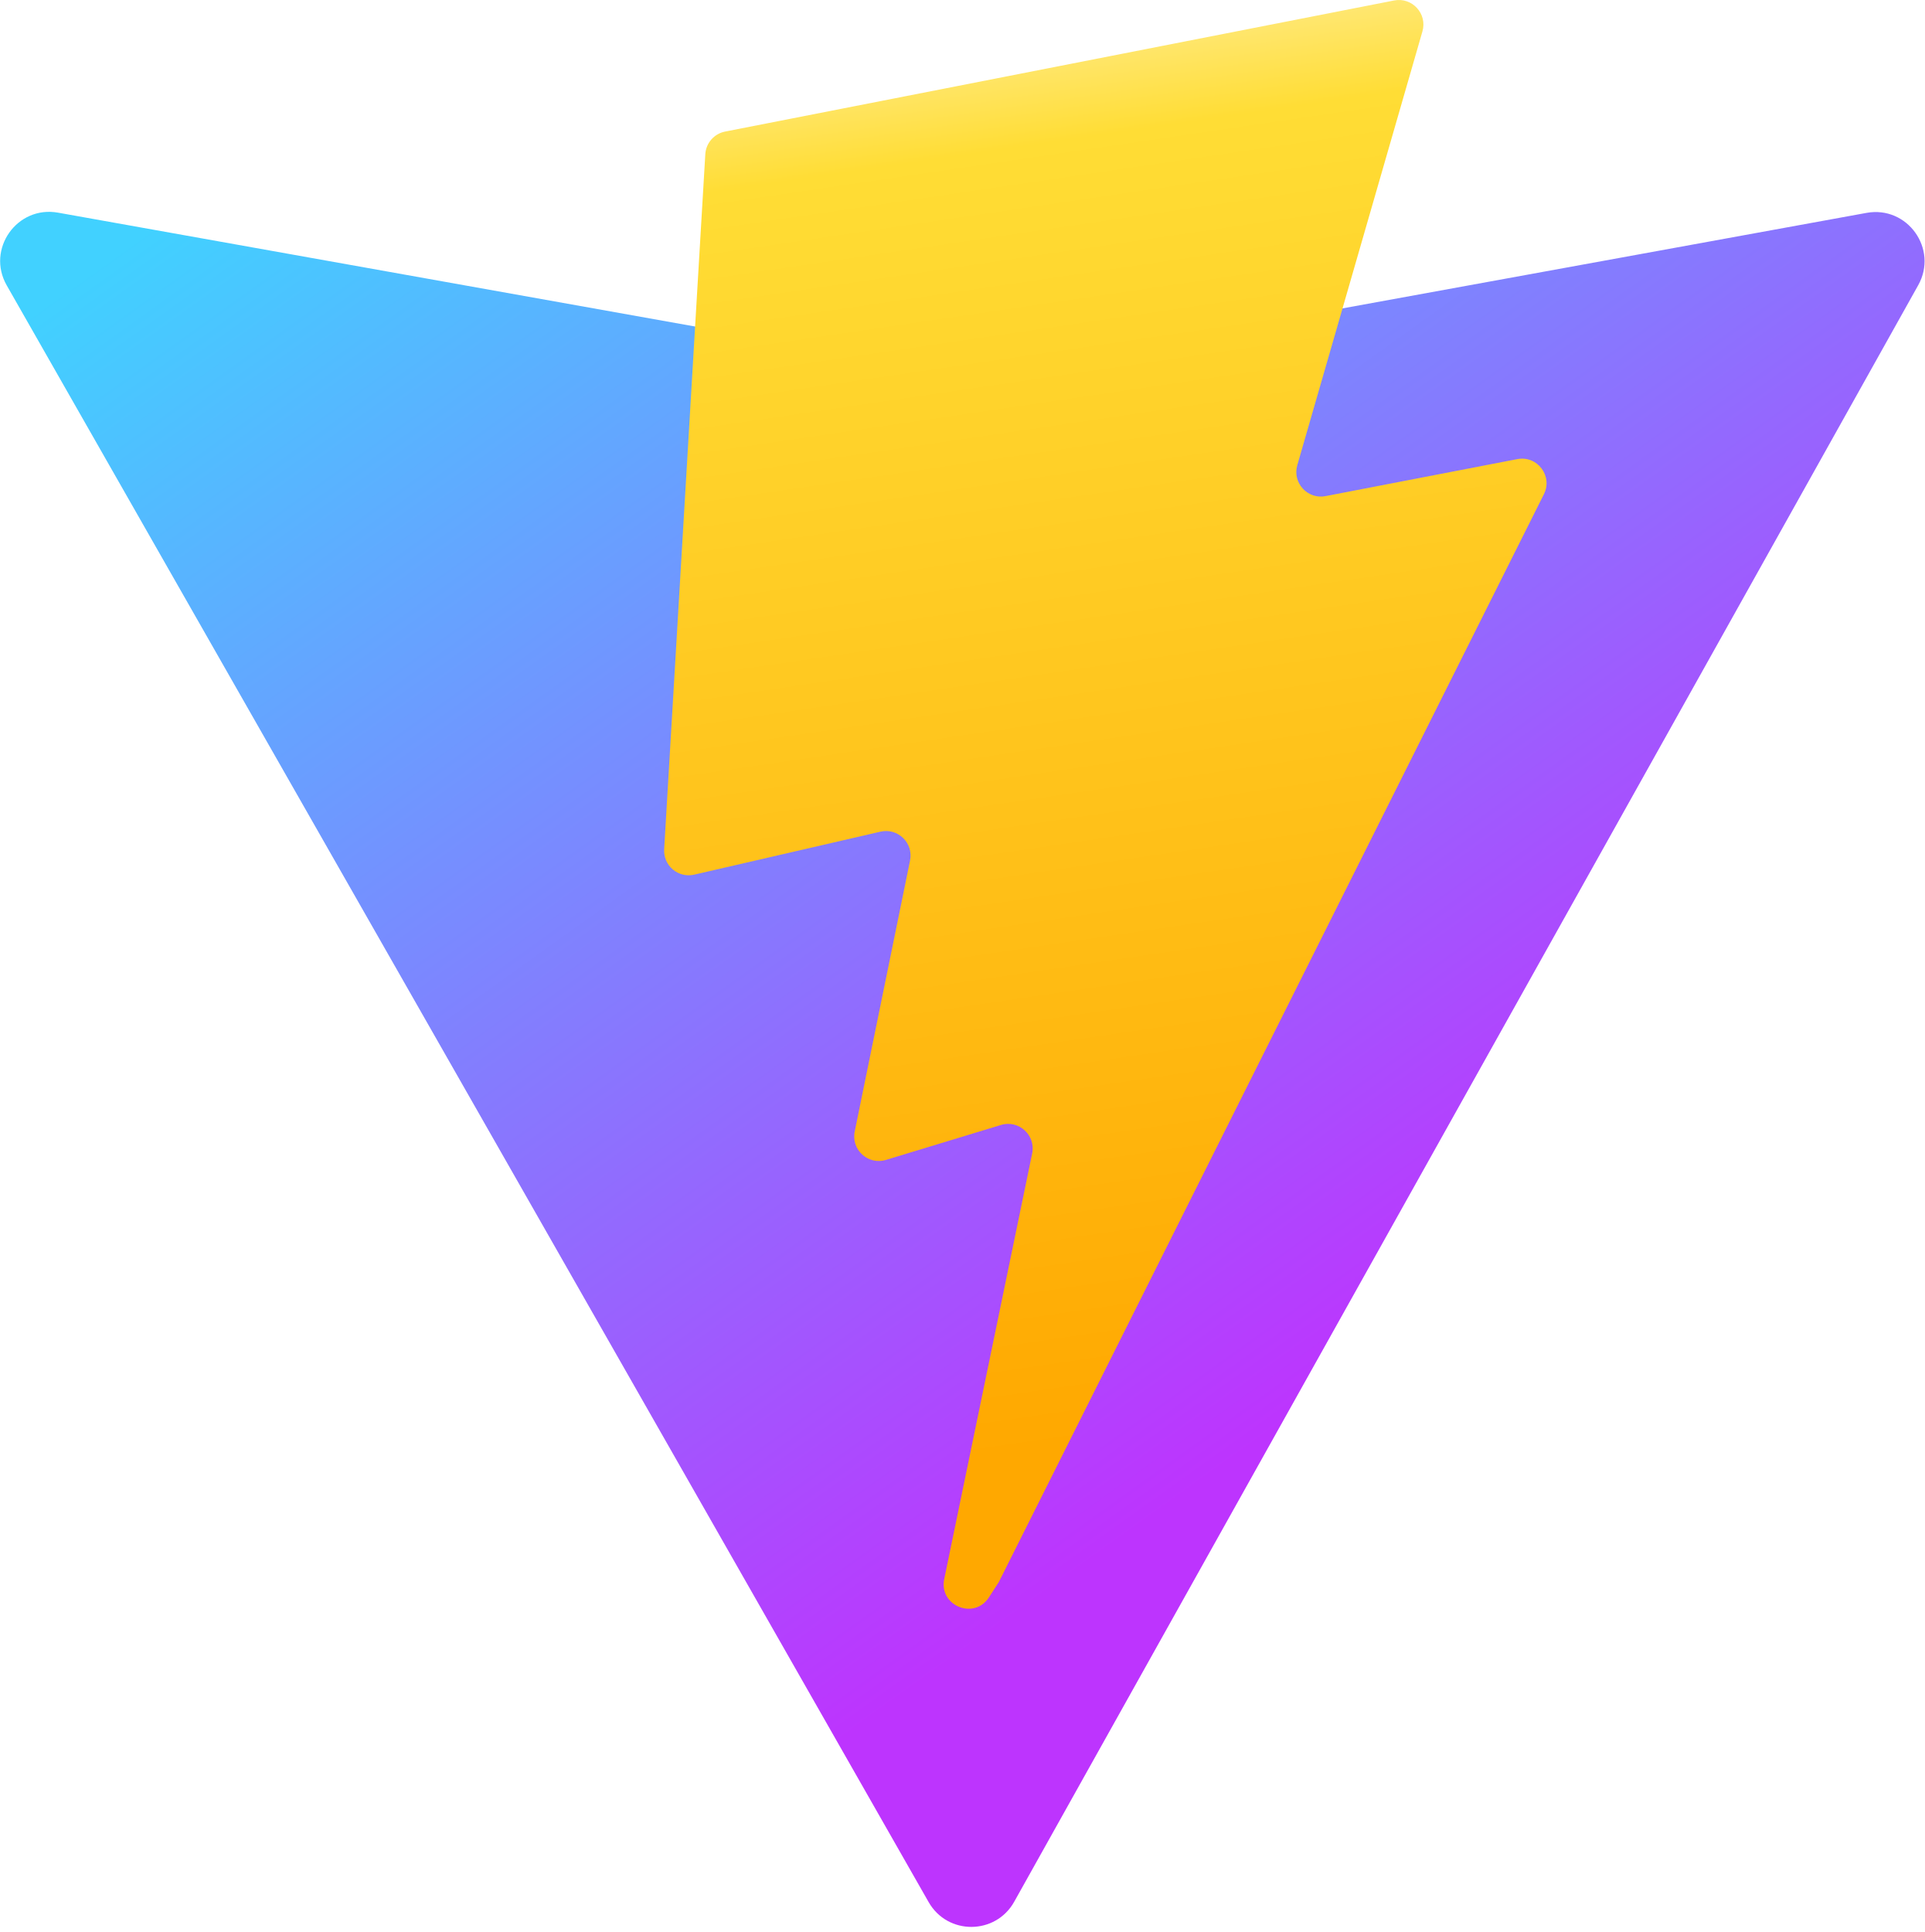
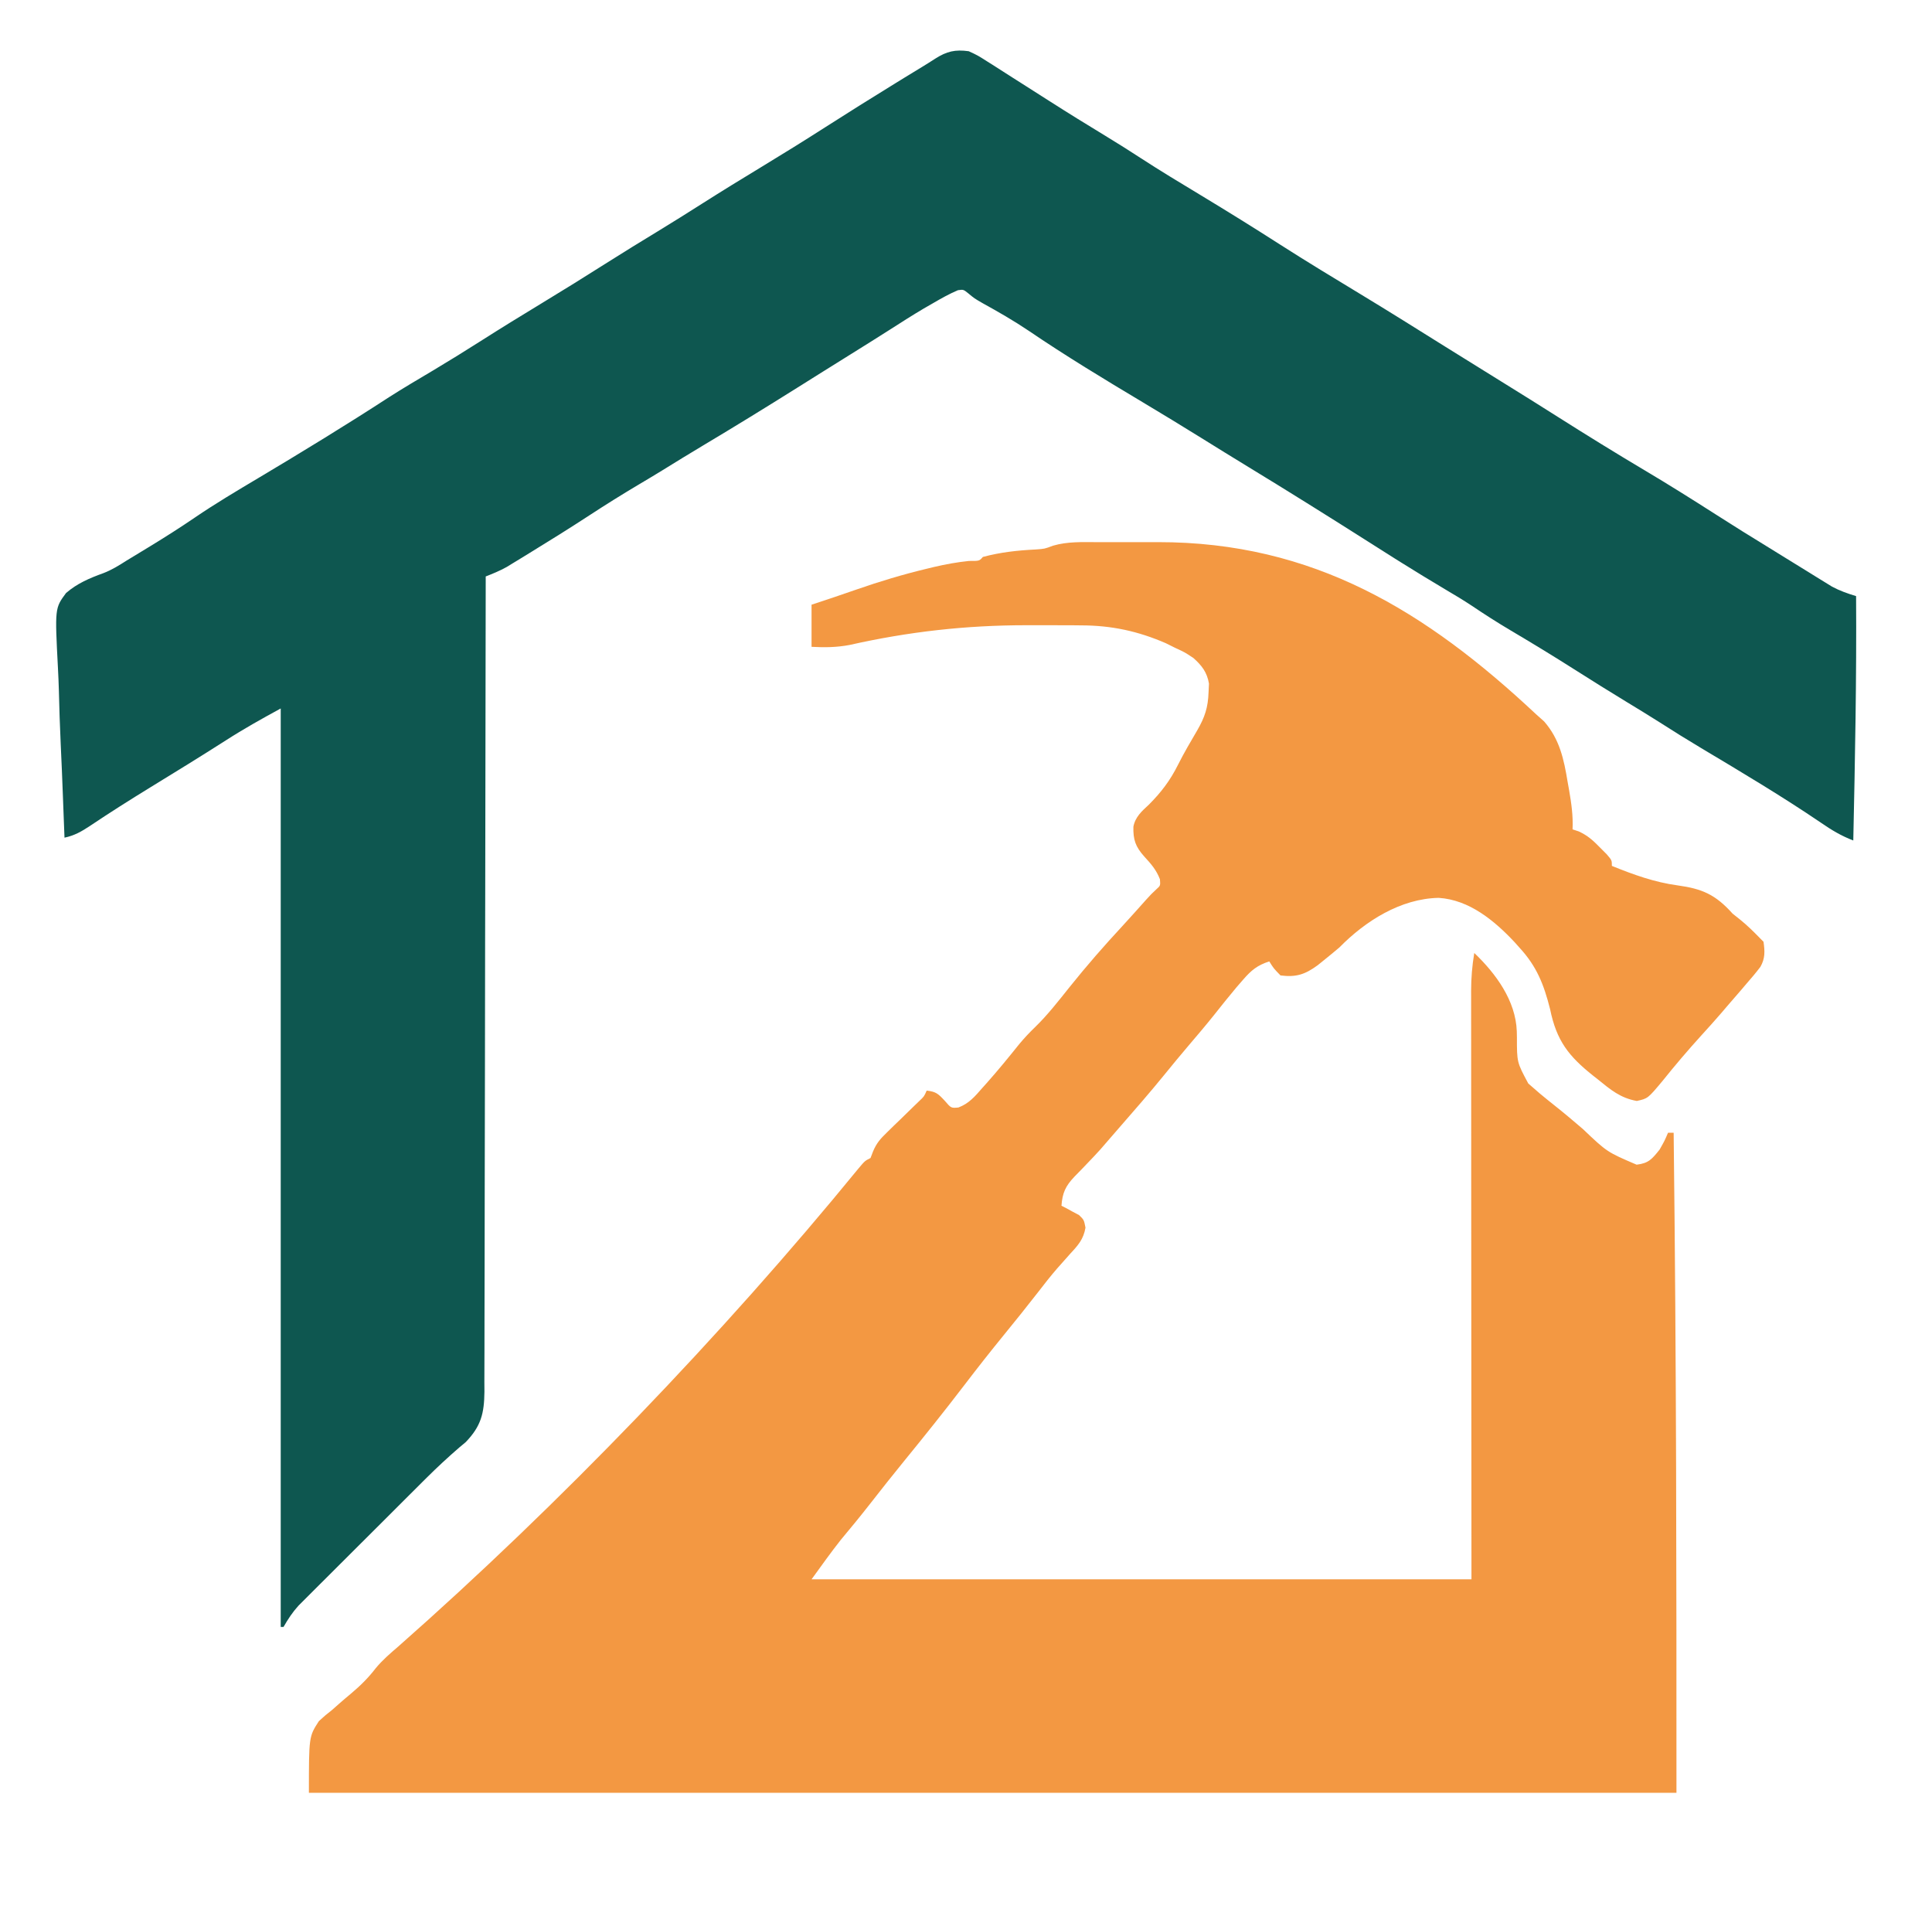
- <svg xmlns="http://www.w3.org/2000/svg" aria-hidden="true" role="img" class="iconify iconify--logos" width="31.88" height="32" preserveAspectRatio="xMidYMid meet" viewBox="0 0 256 257">
-   <defs>
-     <linearGradient id="IconifyId1813088fe1fbc01fb466" x1="-.828%" x2="57.636%" y1="7.652%" y2="78.411%">
-       <stop offset="0%" stop-color="#41D1FF" />
-       <stop offset="100%" stop-color="#BD34FE" />
-     </linearGradient>
-     <linearGradient id="IconifyId1813088fe1fbc01fb467" x1="43.376%" x2="50.316%" y1="2.242%" y2="89.03%">
-       <stop offset="0%" stop-color="#FFEA83" />
-       <stop offset="8.333%" stop-color="#FFDD35" />
-       <stop offset="100%" stop-color="#FFA800" />
-     </linearGradient>
-   </defs>
-   <path fill="url(#IconifyId1813088fe1fbc01fb466)" d="M255.153 37.938L134.897 252.976c-2.483 4.44-8.862 4.466-11.382.048L.875 37.958c-2.746-4.814 1.371-10.646 6.827-9.67l120.385 21.517a6.537 6.537 0 0 0 2.322-.004l117.867-21.483c5.438-.991 9.574 4.796 6.877 9.62Z" />
-   <path fill="url(#IconifyId1813088fe1fbc01fb467)" d="M185.432.063L96.44 17.501a3.268 3.268 0 0 0-2.634 3.014l-5.474 92.456a3.268 3.268 0 0 0 3.997 3.378l24.777-5.718c2.318-.535 4.413 1.507 3.936 3.838l-7.361 36.047c-.495 2.426 1.782 4.5 4.151 3.78l15.304-4.649c2.372-.72 4.652 1.36 4.15 3.788l-11.698 56.621c-.732 3.542 3.979 5.473 5.943 2.437l1.313-2.028l72.516-144.72c1.215-2.423-.88-5.186-3.54-4.672l-25.505 4.922c-2.396.462-4.435-1.77-3.759-4.114l16.646-57.705c.677-2.35-1.37-4.583-3.769-4.113Z" />
+ <svg xmlns="http://www.w3.org/2000/svg" width="688" height="686" viewBox="0 0 688 686" fill="none">
+   <path d="M344.968 18.236C348.159 19.713 348.159 19.713 351.53 21.861C352.16 22.256 352.789 22.651 353.437 23.057C355.625 24.435 357.796 25.835 359.968 27.236C361.712 28.347 363.457 29.456 365.202 30.564C368.011 32.349 370.819 34.136 373.622 35.929C380.272 40.179 386.977 44.325 393.723 48.417C397.974 51.001 402.175 53.644 406.343 56.361C413.282 60.883 420.379 65.143 427.468 69.424C437.036 75.203 446.522 81.087 455.931 87.124C465.374 93.169 474.962 98.971 484.555 104.775C494.635 110.88 504.619 117.138 514.609 123.39C521.32 127.588 528.045 131.765 534.78 135.924C541.431 140.031 548.054 144.176 554.655 148.361C564.904 154.855 575.223 161.237 585.655 167.432C594.208 172.512 602.613 177.799 610.996 183.154C617.289 187.173 623.603 191.145 629.984 195.023C632.547 196.591 635.101 198.176 637.655 199.76C639.739 201.044 641.822 202.328 643.905 203.611C644.902 204.231 645.898 204.851 646.925 205.49C647.876 206.074 648.828 206.658 649.808 207.26C650.657 207.785 651.507 208.31 652.382 208.851C655.174 210.347 657.942 211.317 660.968 212.236C661.161 241.247 660.601 270.234 659.968 299.236C655.723 297.62 652.188 295.498 648.468 292.924C634.594 283.51 620.18 274.931 605.79 266.337C600.751 263.323 595.77 260.239 590.835 257.057C587.076 254.67 583.272 252.362 579.468 250.049C573.134 246.197 566.848 242.277 560.593 238.299C553.107 233.54 545.541 228.933 537.904 224.42C533.197 221.627 528.619 218.698 524.08 215.638C521.082 213.649 518.005 211.811 514.905 209.986C509.471 206.755 504.077 203.466 498.718 200.111C498.105 199.728 497.493 199.345 496.862 198.95C493.134 196.611 489.418 194.251 485.706 191.885C479.957 188.224 474.186 184.599 468.405 180.986C467.359 180.332 466.312 179.678 465.234 179.004C458.386 174.731 451.517 170.494 444.621 166.298C438.925 162.83 433.257 159.318 427.593 155.799C420.752 151.552 413.881 147.364 406.968 143.236C393.209 135.012 379.503 126.717 366.241 117.708C360.952 114.149 355.472 111.009 349.894 107.928C346.968 106.236 346.968 106.236 344.823 104.451C343.08 103.051 343.08 103.051 341.128 103.322C338.086 104.609 335.252 106.198 332.405 107.861C331.27 108.514 330.134 109.166 328.964 109.838C324.865 112.262 320.86 114.832 316.848 117.398C312.18 120.377 307.479 123.305 302.78 126.236C300.667 127.555 298.554 128.874 296.441 130.193C295.369 130.862 294.298 131.531 293.195 132.219C290.053 134.183 286.914 136.152 283.776 138.123C272.714 145.067 261.6 151.906 250.382 158.596C245.587 161.457 240.836 164.383 236.089 167.322C233.272 169.05 230.439 170.745 227.598 172.432C221.637 175.974 215.771 179.628 209.968 183.424C202.957 188.002 195.861 192.43 188.718 196.799C187.729 197.407 186.74 198.015 185.722 198.641C184.787 199.21 183.853 199.779 182.89 200.365C181.646 201.124 181.646 201.124 180.377 201.899C177.962 203.239 175.538 204.234 172.968 205.236C172.967 206.181 172.967 206.181 172.966 207.146C172.93 244.481 172.874 281.816 172.79 319.151C172.78 323.634 172.77 328.116 172.76 332.598C172.757 333.937 172.757 333.937 172.754 335.303C172.723 349.754 172.706 364.205 172.695 378.656C172.682 393.483 172.655 408.31 172.613 423.137C172.588 432.287 172.575 441.437 172.576 450.587C172.576 456.86 172.562 463.133 172.536 469.407C172.521 473.027 172.513 476.647 172.522 480.267C172.532 484.192 172.511 488.118 172.487 492.043C172.495 493.186 172.502 494.329 172.51 495.507C172.427 503.217 171.309 507.77 165.836 513.449C165.068 514.09 164.301 514.731 163.511 515.392C159.51 518.855 155.673 522.408 151.923 526.136C151.394 526.661 150.865 527.186 150.32 527.728C148.639 529.4 146.961 531.076 145.284 532.752C144.095 533.938 142.906 535.124 141.717 536.31C139.245 538.775 136.775 541.243 134.307 543.712C131.149 546.87 127.985 550.021 124.818 553.17C122.369 555.608 119.924 558.051 117.481 560.495C116.316 561.659 115.149 562.821 113.98 563.982C112.351 565.602 110.728 567.227 109.107 568.855C108.184 569.776 107.262 570.697 106.311 571.646C104.128 574.06 102.581 576.425 100.968 579.236C100.638 579.236 100.308 579.236 99.968 579.236C99.968 471.326 99.968 363.416 99.968 252.236C93.263 255.894 86.791 259.492 80.405 263.611C71.5 269.299 62.505 274.833 53.492 280.349C46.258 284.791 39.09 289.319 32.042 294.051C29.027 296.047 26.501 297.493 22.968 298.236C22.908 296.698 22.848 295.16 22.789 293.621C22.749 292.606 22.71 291.59 22.669 290.544C22.58 288.235 22.493 285.926 22.407 283.618C22.172 277.317 21.915 271.019 21.611 264.721C21.312 258.354 21.11 251.989 20.959 245.617C20.881 243 20.77 240.384 20.631 237.77C19.526 216.543 19.526 216.543 23.507 211.152C27.451 207.716 31.938 205.822 36.817 204.059C39.824 202.909 42.425 201.279 45.132 199.549C46.037 199.001 46.943 198.453 47.876 197.889C48.772 197.344 49.669 196.798 50.593 196.236C52.068 195.34 52.068 195.34 53.572 194.426C58.911 191.162 64.174 187.826 69.343 184.299C76.703 179.284 84.341 174.756 91.99 170.199C107.654 160.864 123.22 151.364 138.511 141.428C143.675 138.117 148.972 135.022 154.242 131.883C159.975 128.458 165.646 124.948 171.28 121.361C178.291 116.899 185.359 112.542 192.468 108.236C200.405 103.428 208.284 98.541 216.116 93.564C222.106 89.764 228.149 86.057 234.211 82.374C239.563 79.114 244.867 75.785 250.155 72.424C257.146 67.983 264.195 63.649 271.28 59.361C278.84 54.784 286.339 50.128 293.78 45.361C302.106 40.03 310.486 34.792 318.905 29.611C320.001 28.936 321.098 28.261 322.227 27.565C324.259 26.317 326.295 25.076 328.335 23.841C329.912 22.88 331.481 21.901 333.027 20.89C337.159 18.27 340.111 17.57 344.968 18.236Z" fill="#0E5750" />
+   <path d="M390.793 193.025C392.505 193.022 392.505 193.022 394.251 193.019C396.668 193.018 399.084 193.021 401.501 193.03C405.13 193.04 408.759 193.03 412.389 193.017C467.7 192.98 507.826 217.569 547 254.29C547.949 255.136 548.897 255.982 549.875 256.853C555.415 263.207 556.918 270.326 558.25 278.415C558.423 279.378 558.595 280.341 558.773 281.333C559.588 286.033 560.226 290.501 560 295.29C560.726 295.528 561.451 295.765 562.199 296.009C565.435 297.489 567.33 299.254 569.812 301.79C570.603 302.584 571.393 303.379 572.207 304.197C574 306.29 574 306.29 574 308.29C581.718 311.414 589.183 314.116 597.459 315.234C606.21 316.438 610.958 318.534 617 325.29C617.908 326.012 618.815 326.734 619.75 327.478C622.359 329.58 624.665 331.891 627 334.29C627.33 334.62 627.66 334.95 628 335.29C628.485 338.66 628.615 341.213 626.89 344.235C625.314 346.309 623.659 348.273 621.938 350.228C621.338 350.934 620.739 351.641 620.122 352.369C618.43 354.357 616.719 356.326 615 358.29C614.305 359.104 613.61 359.917 612.895 360.755C610.607 363.412 608.258 366.007 605.898 368.599C601.101 373.883 596.503 379.272 592.043 384.845C586.806 391.113 586.806 391.113 582.875 391.978C577.057 390.946 573.521 387.975 569 384.29C568.454 383.861 567.908 383.433 567.346 382.991C558.589 376.032 554.286 370.523 552 359.29C549.766 350.468 547.233 344 541 337.29C540.198 336.387 540.198 336.387 539.379 335.466C532.16 327.762 523.218 320.35 512.312 319.665C498.722 319.945 486.189 327.939 477 337.29C475.231 338.796 473.439 340.276 471.625 341.728C470.834 342.366 470.042 343.004 469.227 343.662C464.771 346.921 461.617 347.993 456 347.29C453.562 344.79 453.562 344.79 452 342.29C447.763 343.656 445.586 345.442 442.688 348.79C441.905 349.691 441.123 350.593 440.316 351.521C437.543 354.837 434.837 358.2 432.16 361.595C429.222 365.261 426.178 368.831 423.133 372.407C420.254 375.794 417.422 379.211 414.625 382.665C409.366 389.125 403.892 395.395 398.414 401.669C397.273 402.978 396.136 404.29 395 405.603C394.464 406.222 393.927 406.84 393.375 407.478C392.865 408.067 392.354 408.656 391.828 409.263C390.305 410.952 388.753 412.591 387.172 414.224C386.67 414.75 386.168 415.277 385.651 415.819C384.658 416.857 383.656 417.887 382.642 418.904C379.466 422.246 378.314 424.694 378 429.29C378.866 429.727 378.866 429.727 379.75 430.173C380.492 430.583 381.235 430.993 382 431.415C382.742 431.81 383.485 432.204 384.25 432.611C386 434.29 386 434.29 386.551 437.095C385.846 441.183 383.93 443.357 381.188 446.29C380.166 447.438 379.146 448.588 378.129 449.74C377.606 450.327 377.083 450.914 376.543 451.518C374.126 454.294 371.876 457.192 369.625 460.103C365.629 465.242 361.558 470.313 357.438 475.353C352.671 481.191 348.024 487.102 343.449 493.091C336.414 502.3 329.172 511.34 321.845 520.318C317.801 525.282 313.829 530.298 309.889 535.346C306.46 539.732 302.941 544.036 299.363 548.302C295.764 552.854 292.413 557.597 289 562.29C366.55 562.29 444.1 562.29 524 562.29C523.96 491.52 523.96 491.52 523.91 420.749C523.905 407.07 523.905 407.07 523.905 400.668C523.904 396.192 523.9 391.716 523.894 387.239C523.888 381.53 523.885 375.821 523.887 370.112C523.887 368.016 523.885 365.921 523.881 363.825C523.876 360.994 523.877 358.163 523.88 355.332C523.877 354.513 523.874 353.693 523.871 352.848C523.883 348.225 524.235 343.851 525 339.29C532.698 346.633 539.744 356.248 540.141 367.154C540.164 368.232 540.164 368.232 540.187 369.331C540.185 378.222 540.185 378.222 544.242 385.775C545.112 386.525 545.112 386.525 546 387.29C546.766 387.956 547.531 388.621 548.32 389.306C550.158 390.838 552.017 392.343 553.895 393.826C557.226 396.47 560.458 399.212 563.688 401.978C572.286 410.16 572.286 410.16 582.812 414.665C587.127 414.158 588.312 412.632 591 409.29C592.793 406.124 592.793 406.124 594 403.29C594.66 403.29 595.32 403.29 596 403.29C597 487.5 597 559.956 597 638.29C436.29 638.29 275.58 638.29 110 638.29C110 618.29 110 618.29 113.543 612.794C115.799 610.734 115.799 610.734 118.188 608.853C118.956 608.174 119.725 607.496 120.518 606.796C121.993 605.498 123.487 604.219 125.001 602.965C128.281 600.217 131.211 597.324 133.812 593.915C136.242 591 138.915 588.703 141.789 586.24C199.287 535.548 257.246 475.31 305.688 416.04C308 413.29 308 413.29 310 412.29C310.291 411.53 310.582 410.77 310.883 409.986C312.135 406.964 313.539 405.42 315.879 403.154C316.635 402.412 317.391 401.67 318.17 400.906C318.959 400.146 319.749 399.386 320.562 398.603C322.128 397.08 323.692 395.556 325.254 394.029C325.948 393.359 326.642 392.689 327.358 391.999C329.082 390.375 329.082 390.375 330 388.29C333.299 388.657 334.098 389.396 336.438 391.915C338.699 394.547 338.699 394.547 341.301 394.306C345.049 392.896 347.183 390.363 349.75 387.415C350.534 386.541 350.534 386.541 351.335 385.649C355.366 381.12 359.193 376.433 362.988 371.704C364.741 369.601 366.533 367.69 368.5 365.79C373.107 361.332 376.998 356.286 381 351.29C386.963 343.847 393.167 336.736 399.652 329.751C402.513 326.65 405.314 323.495 408.125 320.349C410 318.29 410 318.29 411.746 316.654C413.245 315.323 413.245 315.323 413.062 313.04C411.767 309.687 409.889 307.563 407.473 304.939C404.377 301.473 403.487 298.991 403.612 294.328C404.277 290.836 406.62 288.792 409.125 286.478C413.533 282.049 416.713 277.872 419.523 272.236C421.626 268.042 424.01 264.022 426.374 259.973C429.058 255.325 430.2 251.835 430.375 246.478C430.424 245.461 430.473 244.444 430.523 243.396C429.838 239.332 427.994 236.973 425 234.29C421.926 232.241 421.926 232.241 418.5 230.665C417.397 230.116 416.293 229.567 415.156 229.001C405.204 224.688 395.802 222.669 384.977 222.654C383.768 222.64 382.559 222.627 381.313 222.613C377.417 222.583 373.521 222.589 369.625 222.603C368.283 222.602 366.941 222.601 365.599 222.599C343.989 222.599 323.586 224.887 302.515 229.634C297.894 230.497 293.684 230.548 289 230.29C289 225.34 289 220.39 289 215.29C291.738 214.378 294.475 213.467 297.215 212.56C299.84 211.679 302.455 210.783 305.066 209.865C313.312 206.995 321.57 204.515 330.062 202.478C330.918 202.271 331.774 202.064 332.656 201.851C336.787 200.894 340.837 200.147 345.059 199.716C348.767 199.732 348.767 199.732 350 198.29C356.282 196.615 362.3 195.955 368.789 195.634C372.009 195.408 372.009 195.408 374.964 194.286C380.157 192.769 385.425 193.005 390.793 193.025Z" fill="#F39842" />
</svg>
